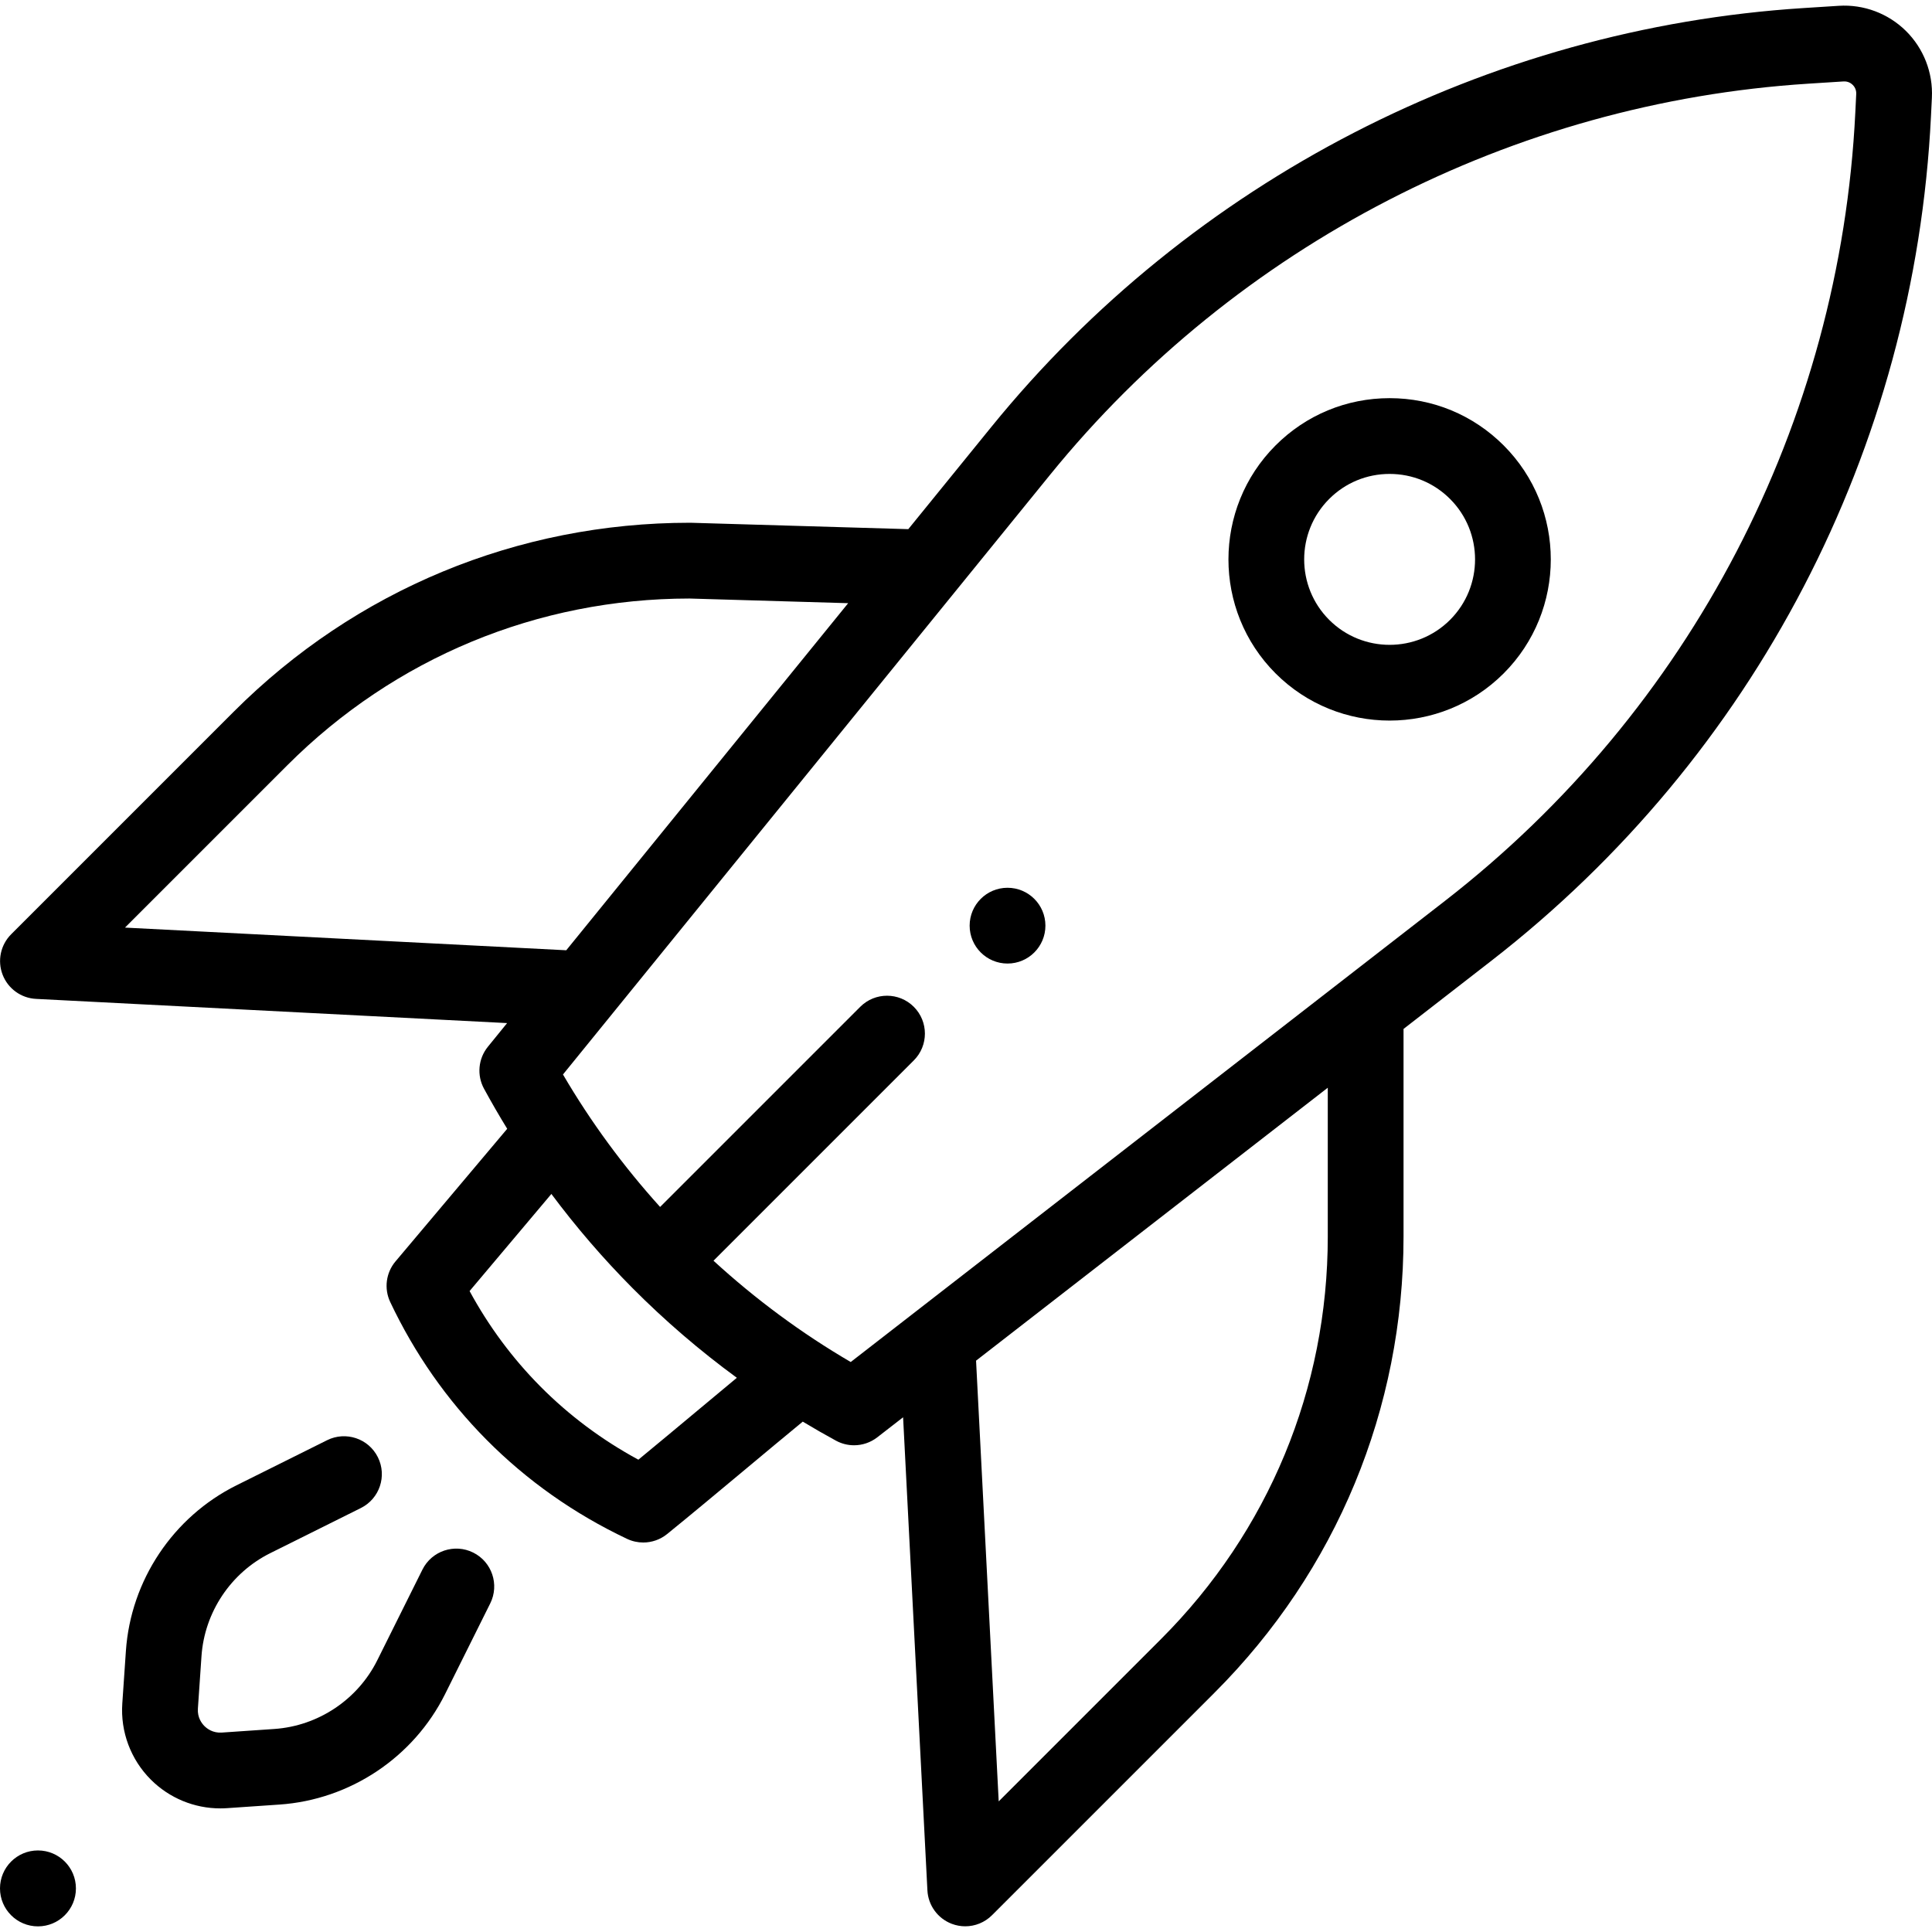
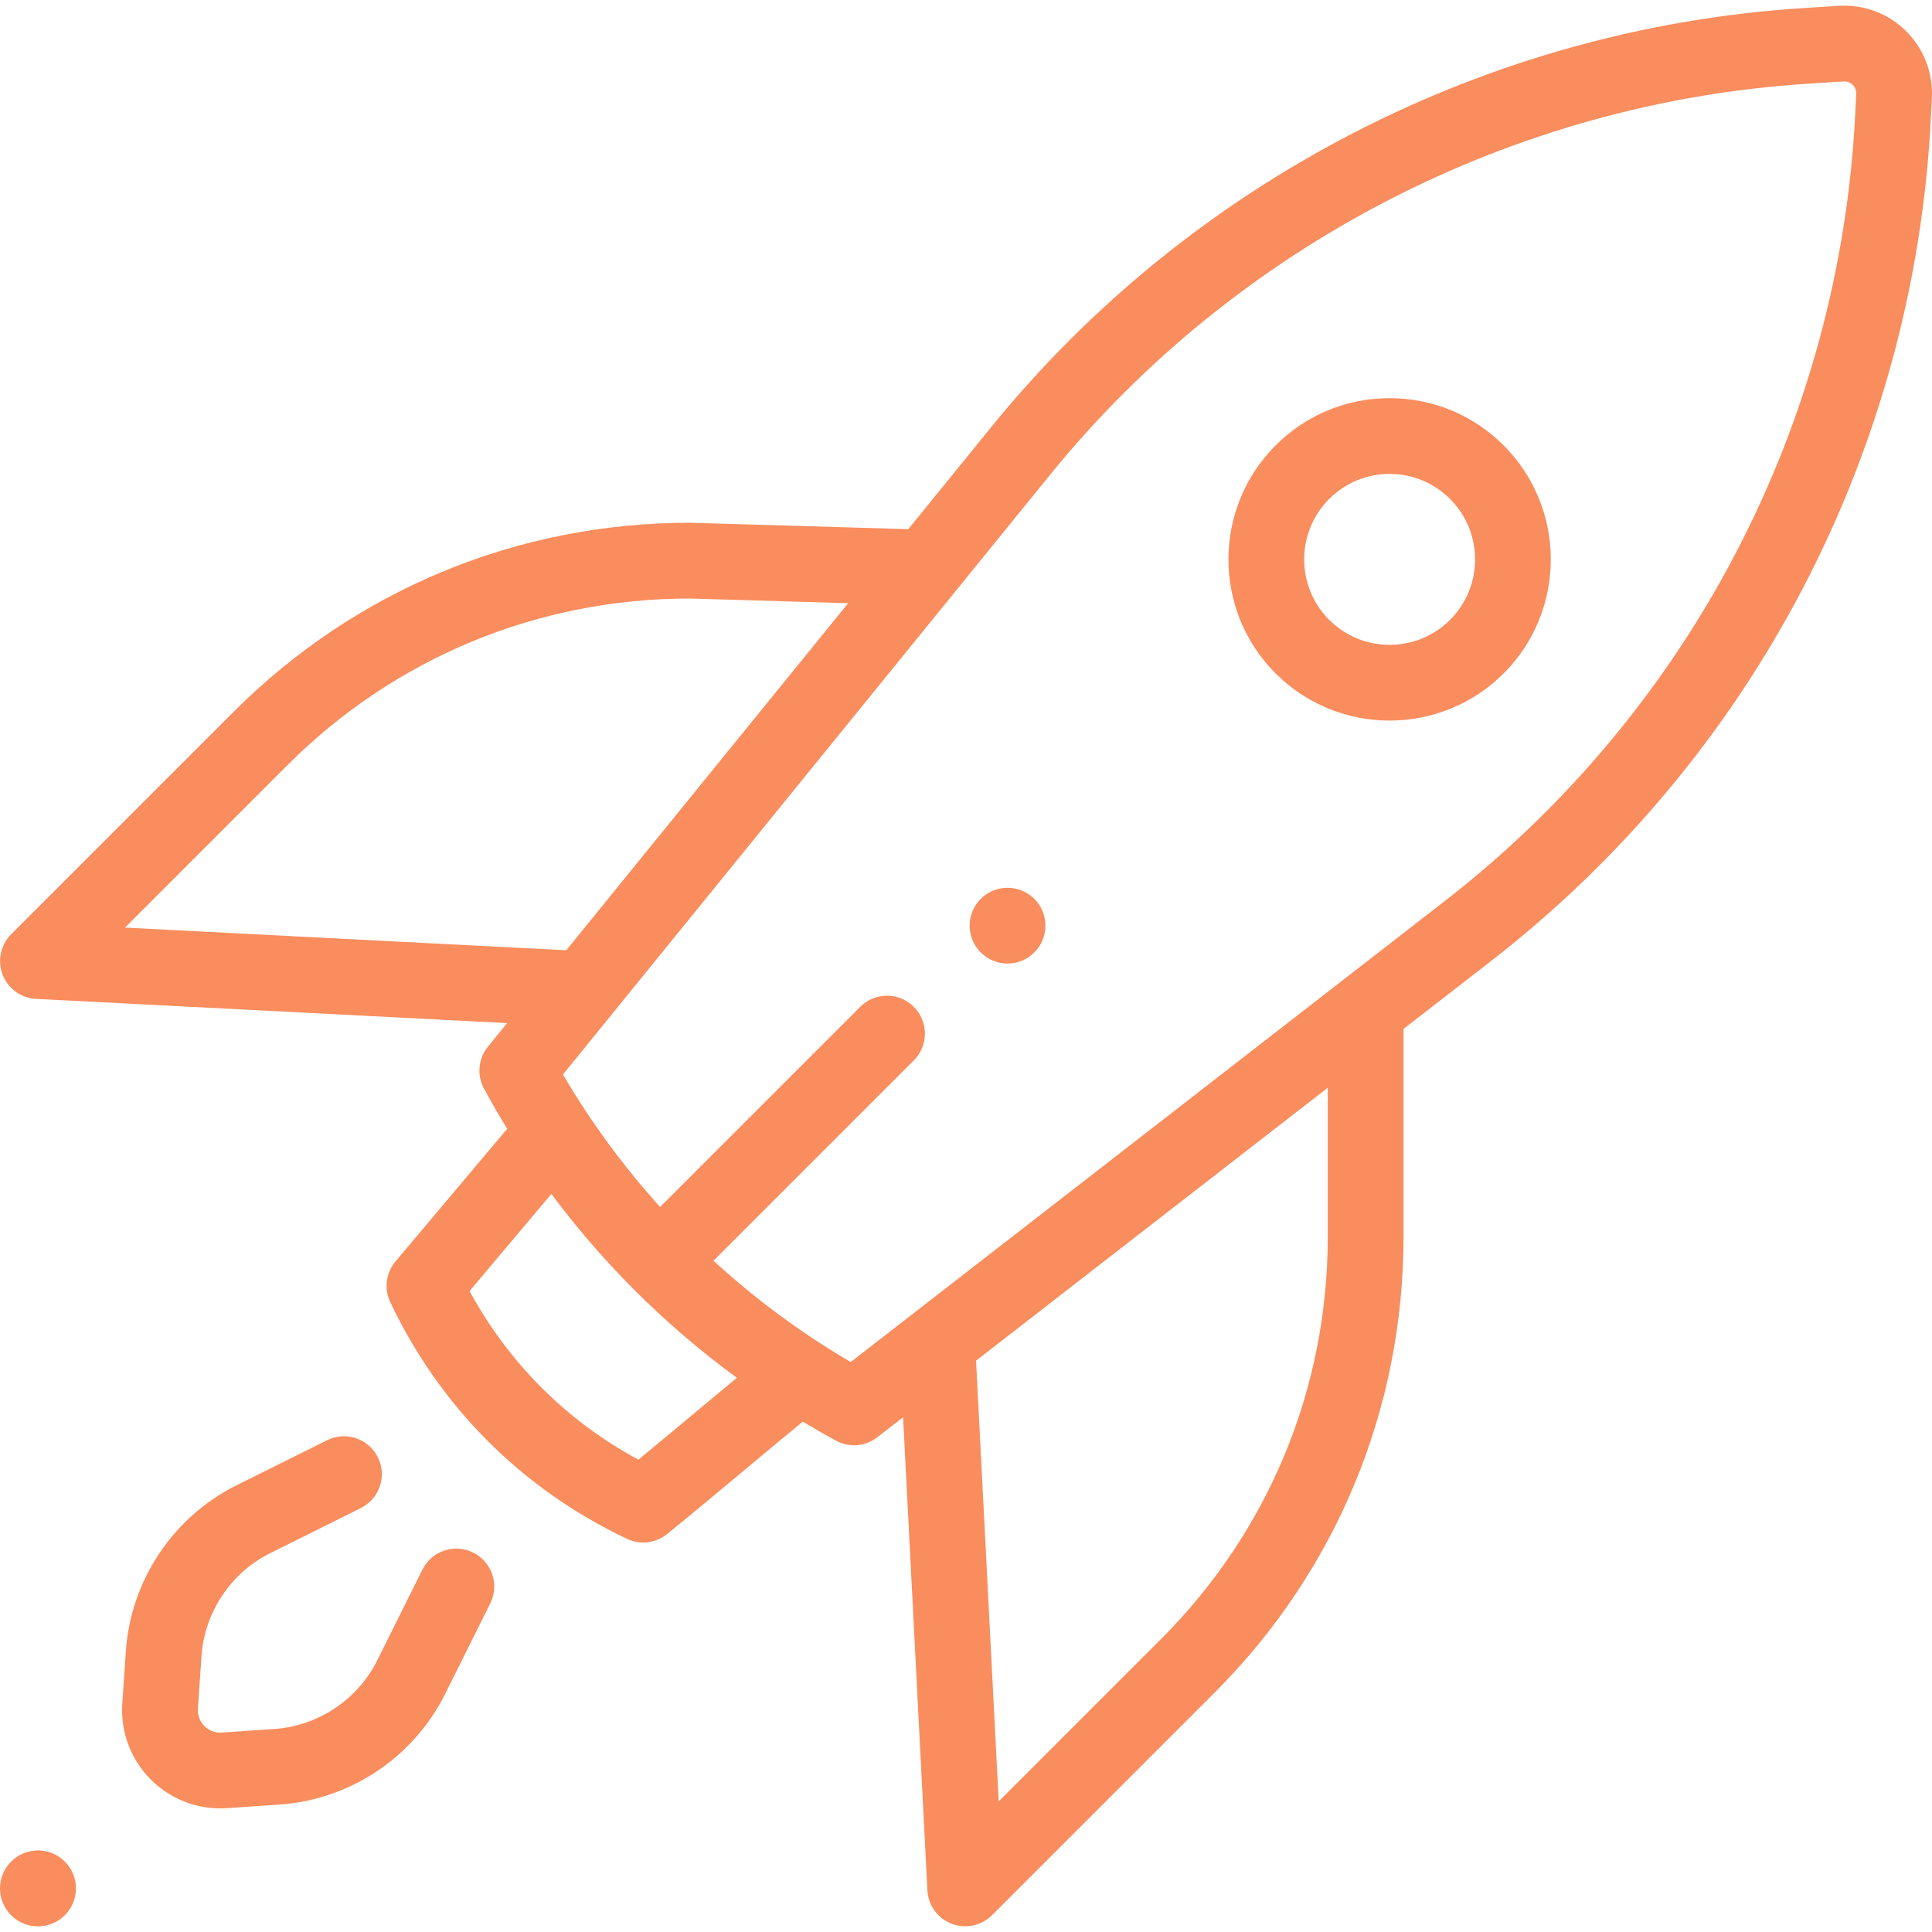
- <svg xmlns="http://www.w3.org/2000/svg" version="1.1" id="Layer_1" x="0px" y="0px" viewBox="0 0 511.999 511.999" style="enable-background:new 0 0 511.999 511.999;" xml:space="preserve">
+ <svg xmlns="http://www.w3.org/2000/svg" version="1.1" id="Layer_1" x="0px" y="0px" viewBox="0 0 511.999 511.999" style="enable-background:new 0 0 511.999 511.999;" xml:space="preserve" width="512px" height="512px">
  <g>
    <g>
-       <circle cx="10.06" cy="500.446" r="10.06" />
+       <circle cx="10.06" cy="500.446" r="10.06" fill="#f98d5e" />
    </g>
  </g>
  <g>
    <g>
-       <circle cx="267.005" cy="245.308" r="10.04" />
+       <circle cx="267.005" cy="245.308" r="10.04" fill="#f98d5e" />
    </g>
  </g>
  <g>
    <g>
-       <path d="M398.479,118.032c-8.071-8.072-18.802-12.516-30.216-12.516c-11.414,0-22.146,4.446-30.216,12.516    c-16.661,16.662-16.661,43.772,0,60.433c8.332,8.331,19.272,12.495,30.216,12.495c10.941,0,21.886-4.166,30.216-12.495    C415.14,161.803,415.14,134.693,398.479,118.032z M384.282,164.266c-8.833,8.832-23.206,8.832-32.037,0    c-8.833-8.832-8.833-23.204,0-32.037c4.279-4.279,9.967-6.635,16.018-6.635c6.051,0,11.739,2.356,16.018,6.635    C393.114,141.062,393.114,155.434,384.282,164.266z" />
+       <path d="M398.479,118.032c-8.071-8.072-18.802-12.516-30.216-12.516c-11.414,0-22.146,4.446-30.216,12.516    c-16.661,16.662-16.661,43.772,0,60.433c8.332,8.331,19.272,12.495,30.216,12.495c10.941,0,21.886-4.166,30.216-12.495    C415.14,161.803,415.14,134.693,398.479,118.032z M384.282,164.266c-8.833,8.832-23.206,8.832-32.037,0    c-8.833-8.832-8.833-23.204,0-32.037c4.279-4.279,9.967-6.635,16.018-6.635c6.051,0,11.739,2.356,16.018,6.635    C393.114,141.062,393.114,155.434,384.282,164.266z" fill="#f98d5e" />
    </g>
  </g>
  <g>
    <g>
-       <path d="M125.409,411.45c-4.964-2.472-10.99-0.451-13.462,4.512l-11.958,24.015c-5.2,10.441-15.658,17.423-27.296,18.219    l-13.908,0.952c-2.351,0.157-3.897-1.014-4.612-1.729s-1.889-2.264-1.729-4.613l0.952-13.907    c0.797-11.637,7.779-22.096,18.219-27.296l24.014-11.958c4.964-2.472,6.984-8.499,4.512-13.462    c-2.471-4.963-8.498-6.984-13.462-4.512l-24.014,11.958c-16.792,8.362-28.02,25.182-29.302,43.898l-0.952,13.907    c-0.514,7.507,2.242,14.863,7.562,20.183c4.898,4.898,11.523,7.624,18.403,7.624c0.591,0,1.186-0.02,1.78-0.061l13.908-0.952    c18.716-1.281,35.536-12.508,43.898-29.302l11.958-24.014C132.392,419.948,130.372,413.922,125.409,411.45z" />
+       <path d="M125.409,411.45c-4.964-2.472-10.99-0.451-13.462,4.512l-11.958,24.015c-5.2,10.441-15.658,17.423-27.296,18.219    l-13.908,0.952c-2.351,0.157-3.897-1.014-4.612-1.729s-1.889-2.264-1.729-4.613l0.952-13.907    c0.797-11.637,7.779-22.096,18.219-27.296l24.014-11.958c4.964-2.472,6.984-8.499,4.512-13.462    c-2.471-4.963-8.498-6.984-13.462-4.512l-24.014,11.958c-16.792,8.362-28.02,25.182-29.302,43.898l-0.952,13.907    c-0.514,7.507,2.242,14.863,7.562,20.183c4.898,4.898,11.523,7.624,18.403,7.624c0.591,0,1.186-0.02,1.78-0.061l13.908-0.952    c18.716-1.281,35.536-12.508,43.898-29.302l11.958-24.014C132.392,419.948,130.372,413.922,125.409,411.45z" fill="#f98d5e" />
    </g>
  </g>
  <g>
    <g>
-       <path d="M505.07,8.18c-4.711-4.641-11.201-7.068-17.793-6.639l-9.348,0.596c-83.819,5.351-162.262,45.81-215.215,111.004    L240.71,140.23l-57.583-1.691c-0.098-0.003-0.197-0.004-0.294-0.004c-45.668,0-88.603,17.784-120.896,50.076L2.959,247.59    c-2.805,2.805-3.696,7-2.272,10.702c1.424,3.703,4.894,6.221,8.856,6.423l124.844,6.414l-5.09,6.267    c-2.565,3.159-2.971,7.553-1.026,11.127c1.956,3.596,4.006,7.135,6.144,10.617l-29.606,35.147    c-2.531,3.005-3.076,7.211-1.397,10.763c6.467,13.665,15.05,25.943,25.514,36.493c10.718,10.808,23.251,19.646,37.249,26.271    c1.368,0.648,2.835,0.965,4.293,0.965c2.261,0,4.503-0.764,6.327-2.243c6.378-5.174,13.731-11.311,20.843-17.245    c5.069-4.23,10.255-8.557,15.102-12.547c2.893,1.741,5.822,3.429,8.795,5.046c1.504,0.818,3.153,1.221,4.796,1.221    c2.186,0,4.358-0.712,6.156-2.108l6.843-5.31l6.442,125.37c0.204,3.962,2.721,7.432,6.423,8.856c1.172,0.45,2.39,0.67,3.6,0.67    c2.615,0,5.183-1.023,7.101-2.942l58.979-58.979c32.293-32.293,50.076-75.227,50.076-120.896v-54.995l23.267-18.055    c69.729-54.11,112.196-135.704,116.512-223.862l0.239-4.886C512.295,19.27,509.779,12.822,505.07,8.18z M33.123,245.822    l43.012-43.012c28.465-28.465,66.303-44.157,106.553-44.196l42.085,1.236l-74.71,91.98L33.123,245.822z M184.774,373.874    c-5.241,4.372-10.614,8.856-15.6,12.957c-9.644-5.223-18.368-11.74-25.992-19.428c-7.384-7.445-13.669-15.922-18.737-25.26    l21.676-25.733c6.554,8.793,13.728,17.122,21.478,24.925c0.006,0.006,0.012,0.011,0.018,0.017    c0.002,0.002,0.004,0.005,0.006,0.007c0.003,0.003,0.006,0.005,0.009,0.008c8.593,8.648,17.836,16.584,27.641,23.761    C191.811,368.002,188.264,370.962,184.774,373.874z M351.875,327.672c0,40.305-15.695,78.197-44.196,106.698l-43.012,43.012    l-6.002-116.792l93.209-72.33V327.672z M491.678,29.779c-4.029,82.297-43.673,158.467-108.767,208.98l-157.46,122.189    c-13.058-7.63-25.229-16.639-36.368-26.846l53.086-53.086c3.92-3.92,3.92-10.278,0-14.199c-3.921-3.921-10.278-3.921-14.199,0    l-53.036,53.036c-9.751-10.795-18.387-22.541-25.74-35.104L278.3,125.8C327.732,64.941,400.96,27.171,479.207,22.177l9.348-0.596    c1.225-0.076,2.045,0.532,2.423,0.904c0.377,0.371,1,1.178,0.94,2.409L491.678,29.779z" />
+       <path d="M505.07,8.18c-4.711-4.641-11.201-7.068-17.793-6.639l-9.348,0.596c-83.819,5.351-162.262,45.81-215.215,111.004    L240.71,140.23l-57.583-1.691c-0.098-0.003-0.197-0.004-0.294-0.004c-45.668,0-88.603,17.784-120.896,50.076L2.959,247.59    c-2.805,2.805-3.696,7-2.272,10.702c1.424,3.703,4.894,6.221,8.856,6.423l124.844,6.414l-5.09,6.267    c-2.565,3.159-2.971,7.553-1.026,11.127c1.956,3.596,4.006,7.135,6.144,10.617l-29.606,35.147    c-2.531,3.005-3.076,7.211-1.397,10.763c6.467,13.665,15.05,25.943,25.514,36.493c10.718,10.808,23.251,19.646,37.249,26.271    c1.368,0.648,2.835,0.965,4.293,0.965c2.261,0,4.503-0.764,6.327-2.243c6.378-5.174,13.731-11.311,20.843-17.245    c5.069-4.23,10.255-8.557,15.102-12.547c2.893,1.741,5.822,3.429,8.795,5.046c1.504,0.818,3.153,1.221,4.796,1.221    c2.186,0,4.358-0.712,6.156-2.108l6.843-5.31l6.442,125.37c0.204,3.962,2.721,7.432,6.423,8.856c1.172,0.45,2.39,0.67,3.6,0.67    c2.615,0,5.183-1.023,7.101-2.942l58.979-58.979c32.293-32.293,50.076-75.227,50.076-120.896v-54.995l23.267-18.055    c69.729-54.11,112.196-135.704,116.512-223.862l0.239-4.886C512.295,19.27,509.779,12.822,505.07,8.18z M33.123,245.822    l43.012-43.012c28.465-28.465,66.303-44.157,106.553-44.196l42.085,1.236l-74.71,91.98L33.123,245.822z M184.774,373.874    c-5.241,4.372-10.614,8.856-15.6,12.957c-9.644-5.223-18.368-11.74-25.992-19.428c-7.384-7.445-13.669-15.922-18.737-25.26    l21.676-25.733c6.554,8.793,13.728,17.122,21.478,24.925c0.006,0.006,0.012,0.011,0.018,0.017    c0.002,0.002,0.004,0.005,0.006,0.007c0.003,0.003,0.006,0.005,0.009,0.008c8.593,8.648,17.836,16.584,27.641,23.761    C191.811,368.002,188.264,370.962,184.774,373.874z M351.875,327.672c0,40.305-15.695,78.197-44.196,106.698l-43.012,43.012    l-6.002-116.792l93.209-72.33V327.672z M491.678,29.779c-4.029,82.297-43.673,158.467-108.767,208.98l-157.46,122.189    c-13.058-7.63-25.229-16.639-36.368-26.846l53.086-53.086c3.92-3.92,3.92-10.278,0-14.199c-3.921-3.921-10.278-3.921-14.199,0    l-53.036,53.036c-9.751-10.795-18.387-22.541-25.74-35.104L278.3,125.8C327.732,64.941,400.96,27.171,479.207,22.177l9.348-0.596    c1.225-0.076,2.045,0.532,2.423,0.904c0.377,0.371,1,1.178,0.94,2.409L491.678,29.779z" fill="#f98d5e" />
    </g>
  </g>
  <g>
</g>
  <g>
</g>
  <g>
</g>
  <g>
</g>
  <g>
</g>
  <g>
</g>
  <g>
</g>
  <g>
</g>
  <g>
</g>
  <g>
</g>
  <g>
</g>
  <g>
</g>
  <g>
</g>
  <g>
</g>
  <g>
</g>
</svg>
